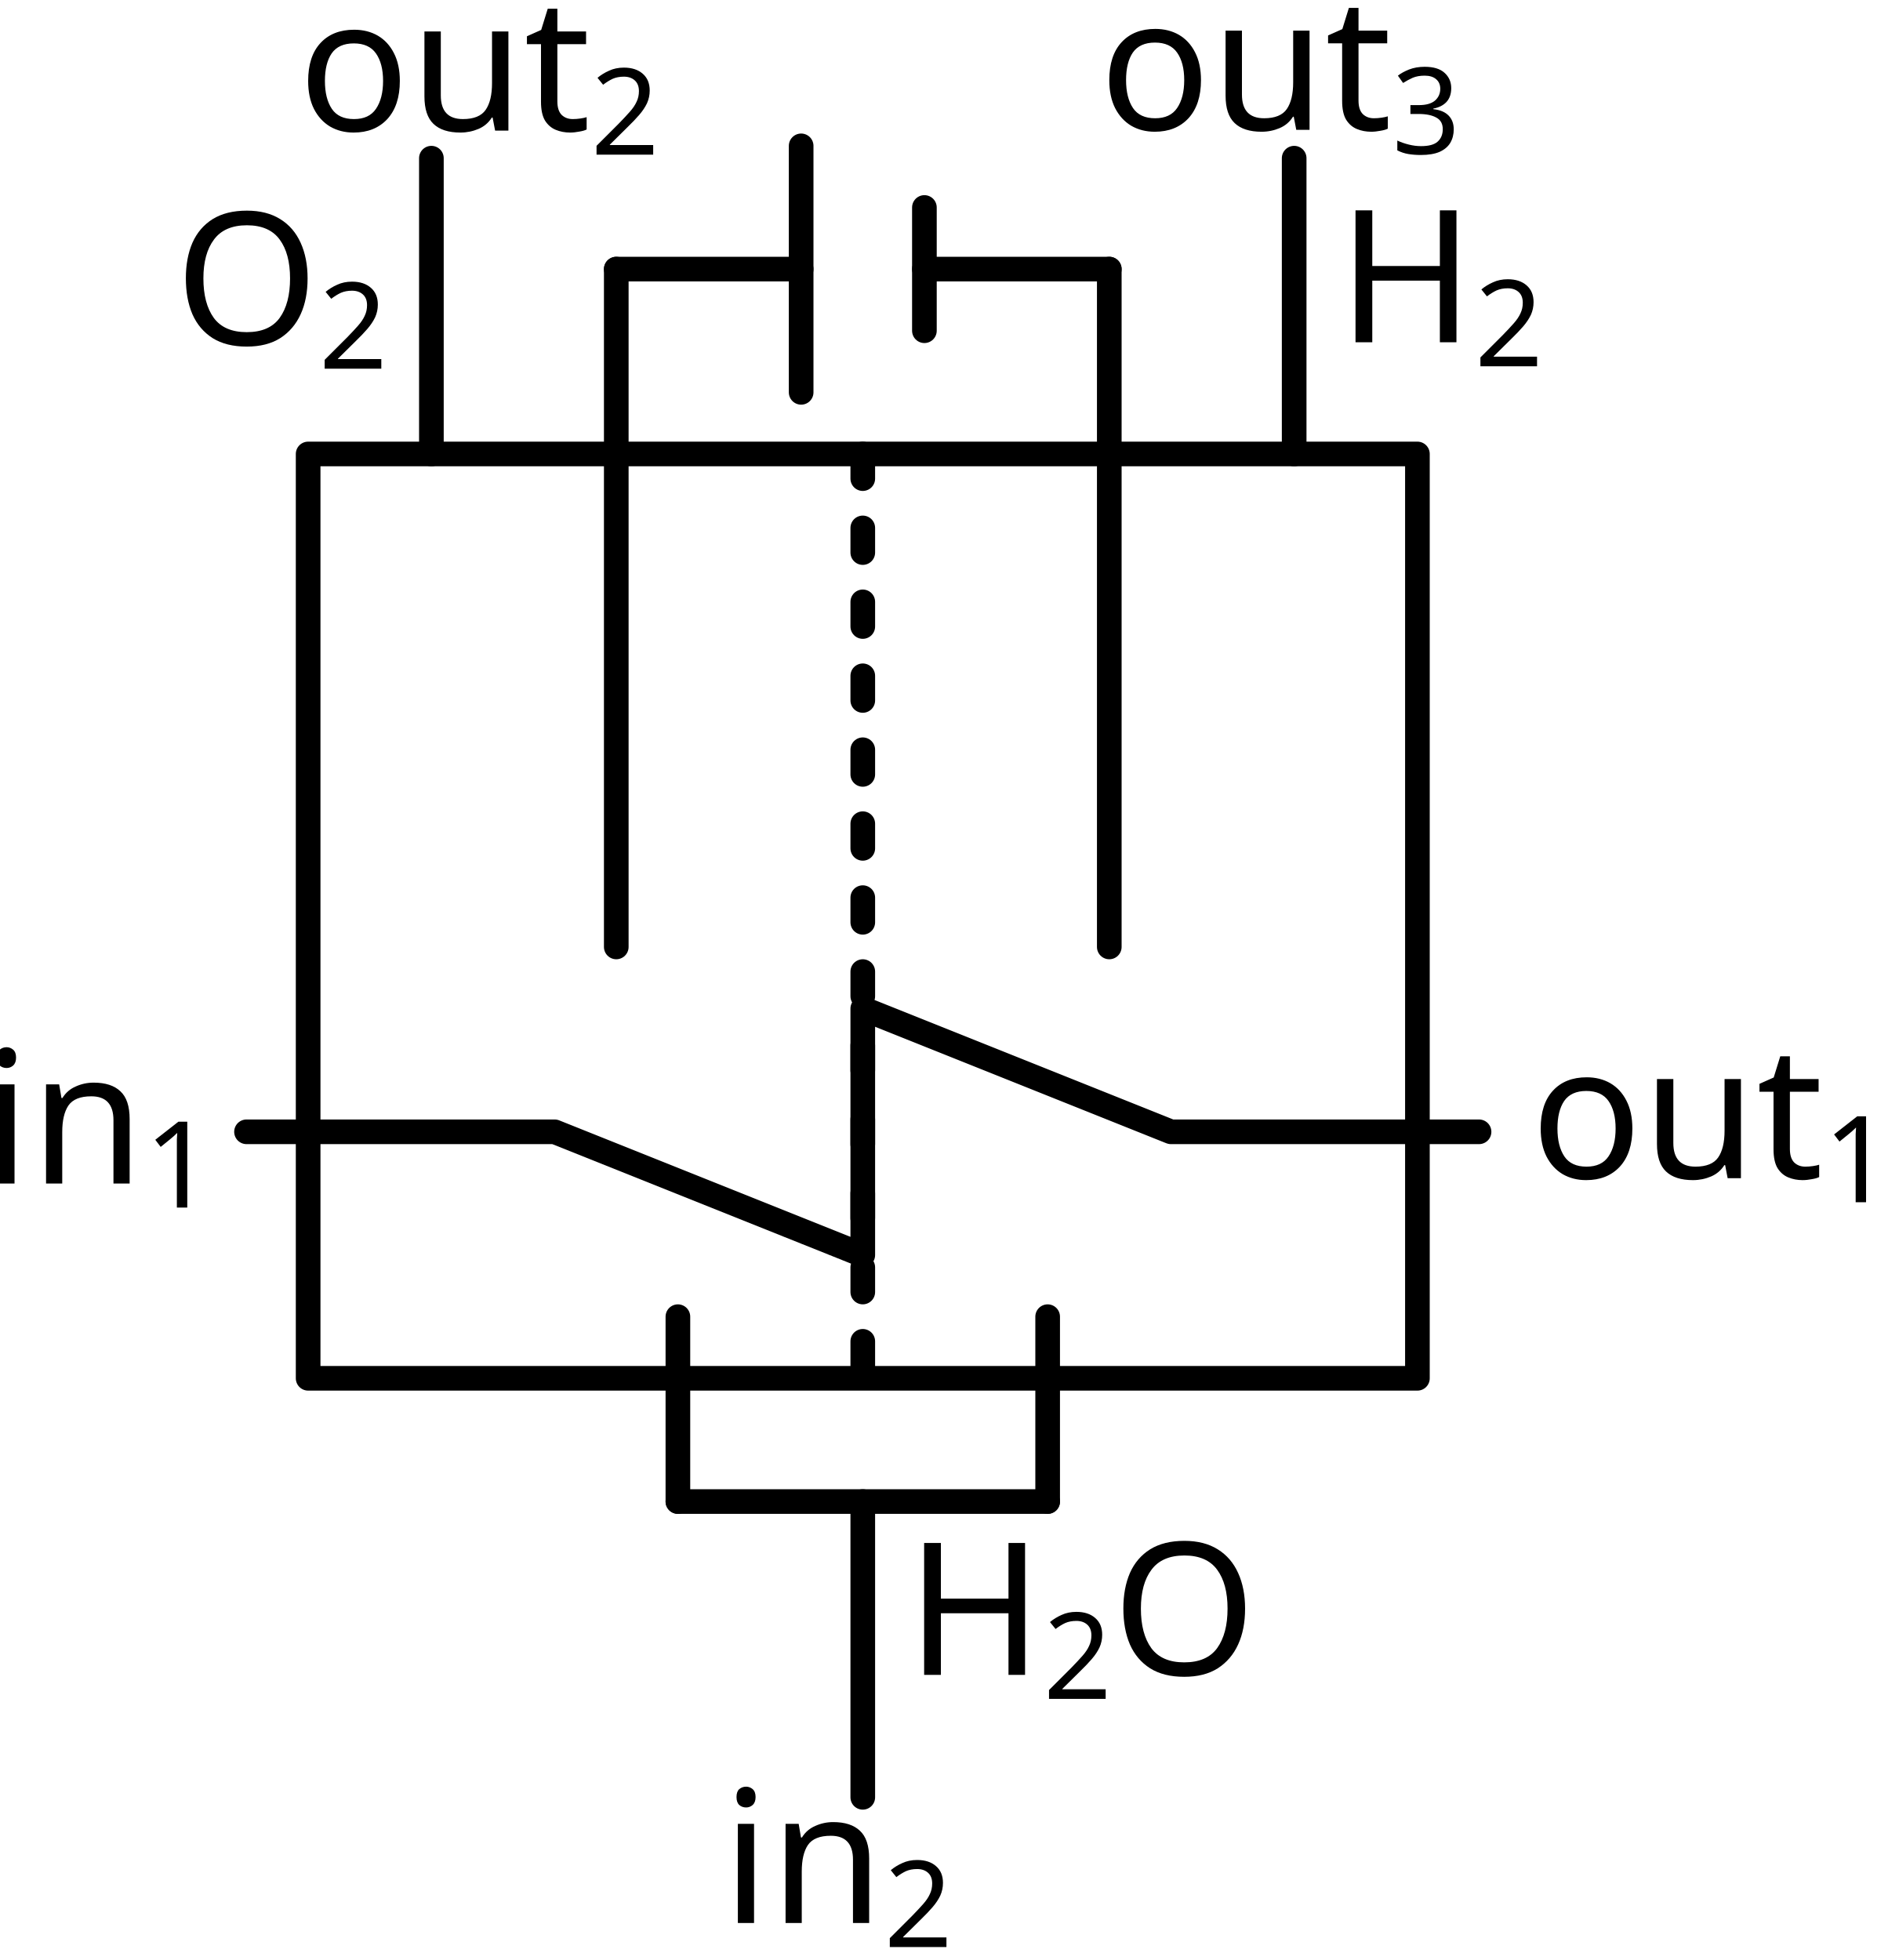
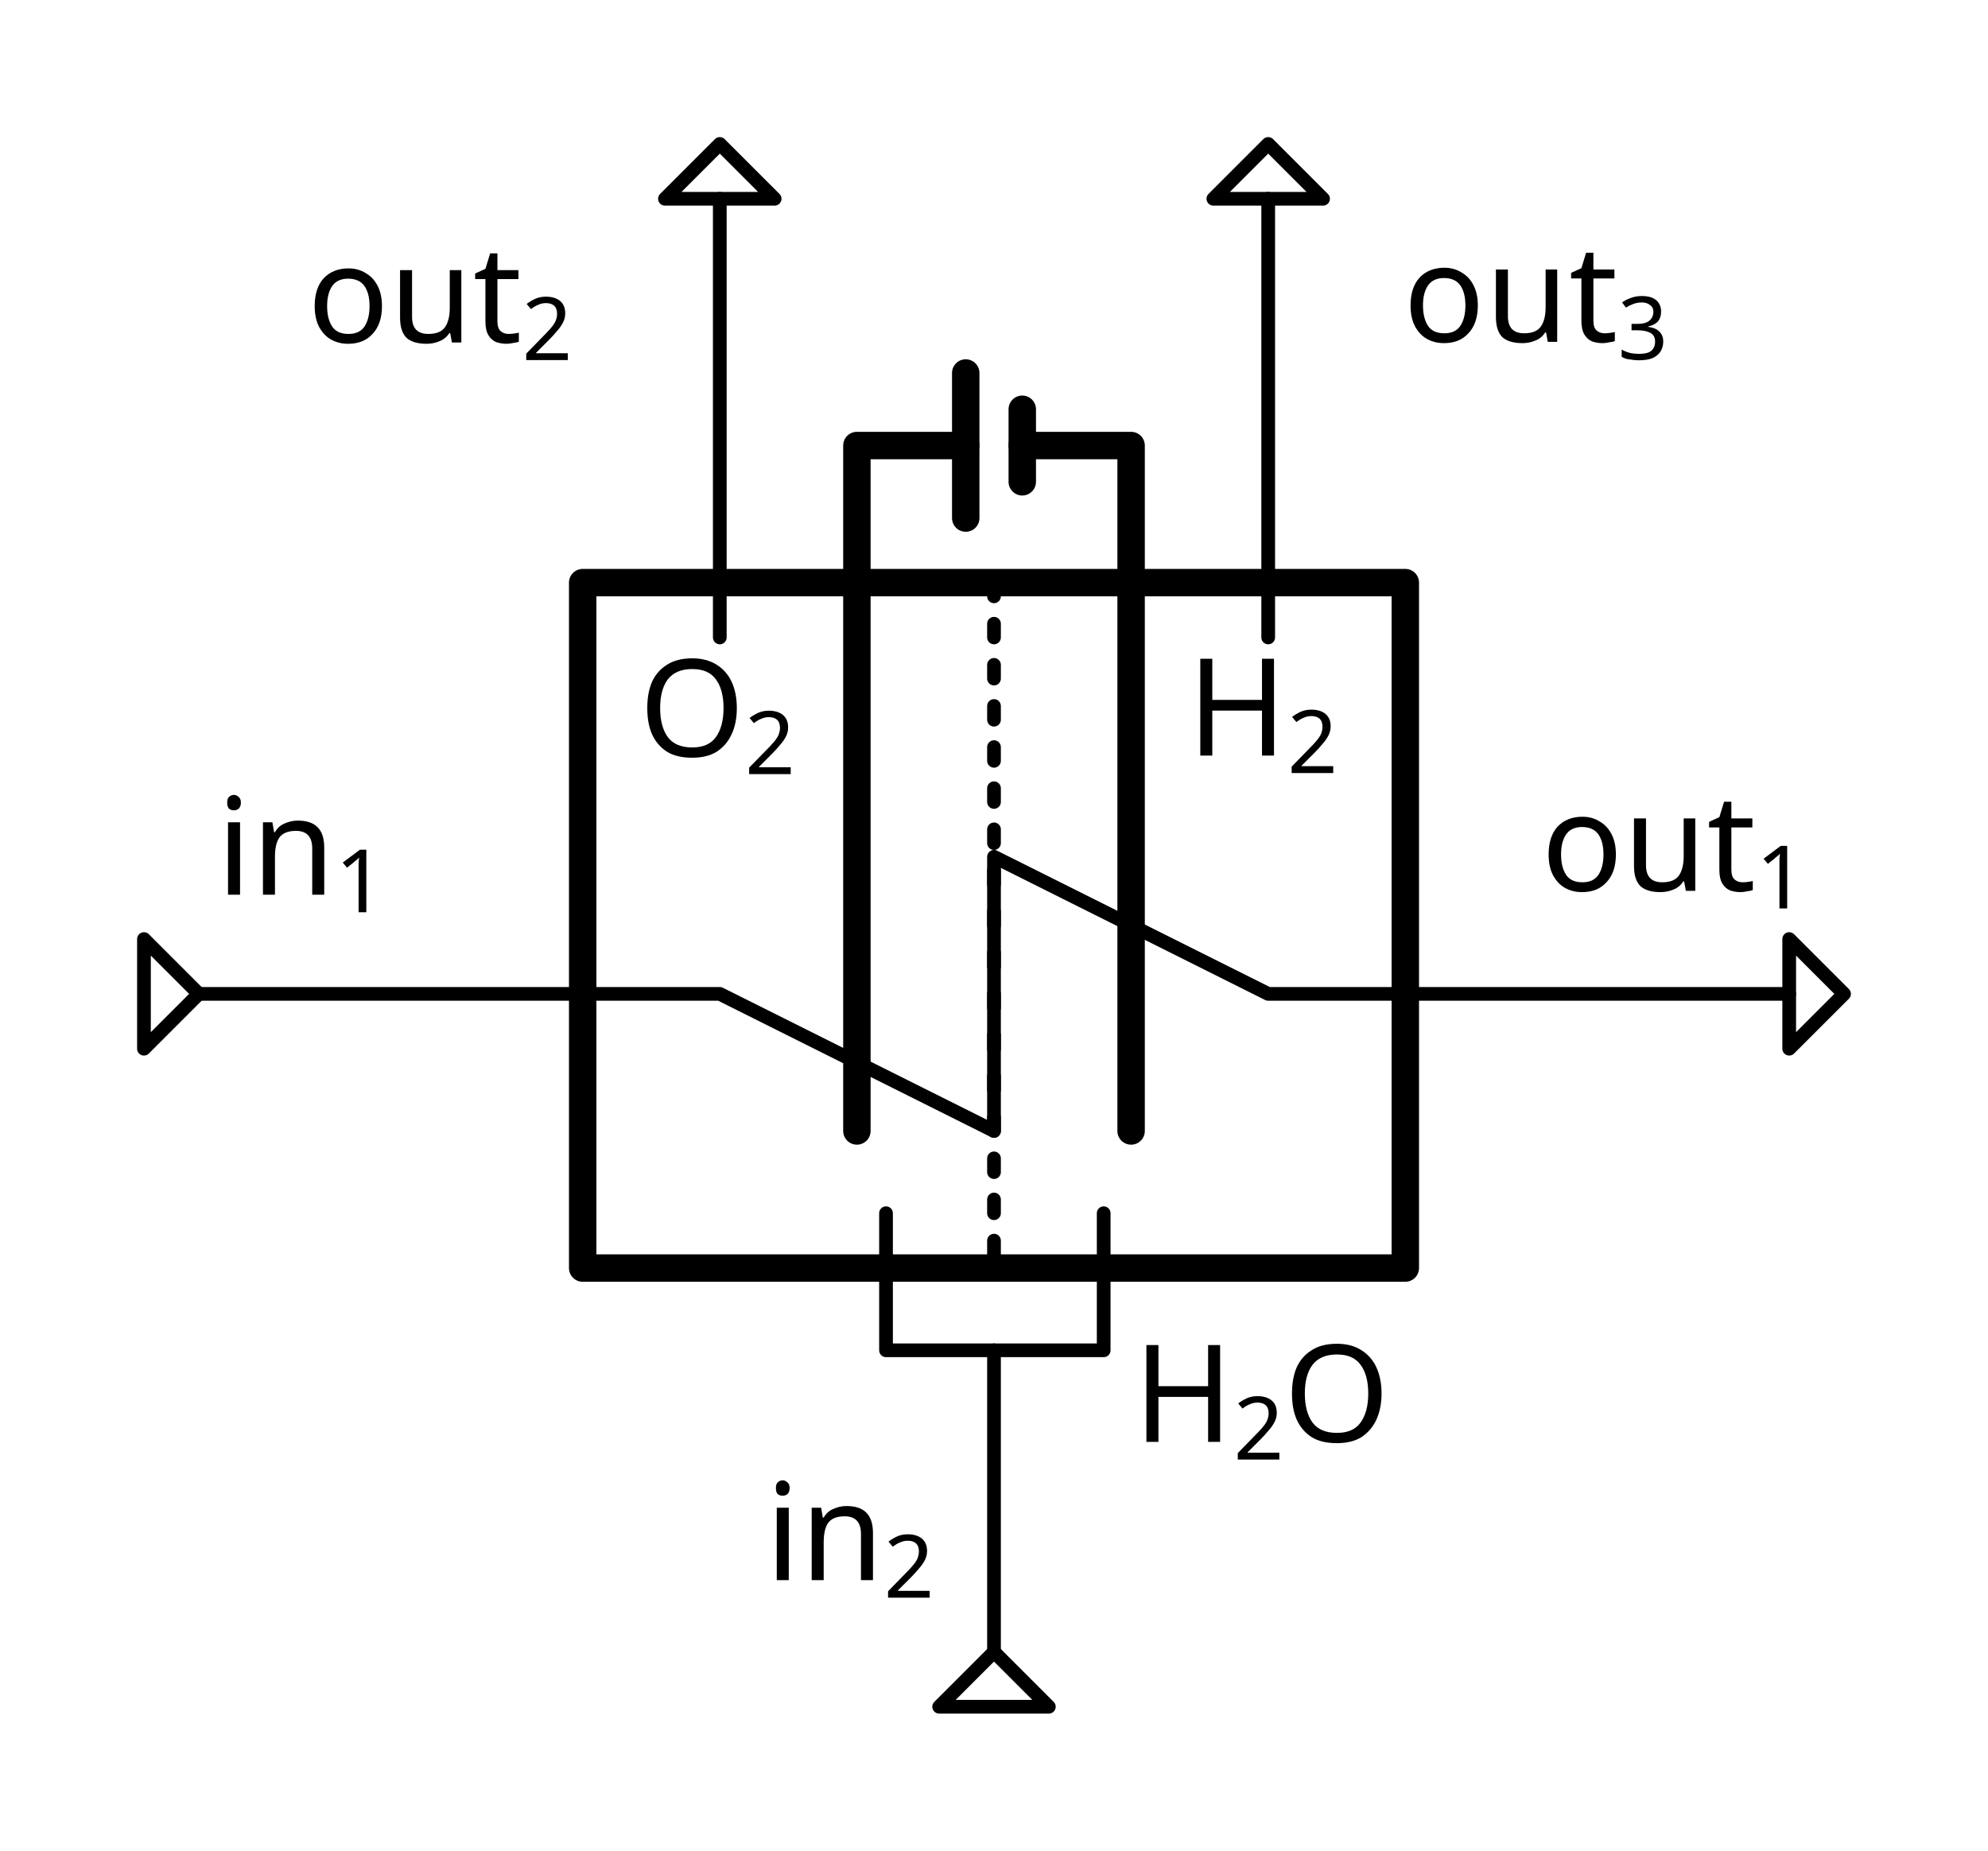
- <svg xmlns="http://www.w3.org/2000/svg" xmlns:ns1="http://www.openswatchbook.org/uri/2009/osb" width="40.761mm" height="42.078mm" viewBox="0 0 40.761 42.078" version="1.1" id="svg8">
+ <svg xmlns="http://www.w3.org/2000/svg" xmlns:xlink="http://www.w3.org/1999/xlink" id="svg8" version="1.1" viewBox="0 0 72.5 67.5" height="67.5mm" width="72.5mm">
  <defs id="defs2">
-     <linearGradient id="linearGradient6079" ns1:paint="gradient">
-       <stop style="stop-color:#000000;stop-opacity:1;" offset="0" id="stop6075" />
-       <stop style="stop-color:#000000;stop-opacity:0;" offset="1" id="stop6077" />
+     <linearGradient id="linearGradient2073">
+       <stop id="stop2069" offset="0" style="stop-color:#000000;stop-opacity:1;" />
+       <stop id="stop2071" offset="1" style="stop-color:#000000;stop-opacity:0;" />
    </linearGradient>
-     <linearGradient id="linearGradient6069" ns1:paint="solid">
-       <stop style="stop-color:#000000;stop-opacity:1;" offset="0" id="stop6067" />
-     </linearGradient>
-     <linearGradient id="linearGradient4555" ns1:paint="solid">
-       <stop style="stop-color:#000000;stop-opacity:1;" offset="0" id="stop4553" />
-     </linearGradient>
+     <rect id="rect1009" height="0" width="12.5" y="-75" x="50" />
+     <linearGradient gradientTransform="translate(0.2924316,-2.377988)" gradientUnits="userSpaceOnUse" y2="204.982" x2="223.365" y1="204.982" x1="221.694" id="linearGradient2075" xlink:href="#linearGradient2073" />
  </defs>
-   <g id="layer1" transform="translate(-37.04167,-18.70195)">
-     <g id="layer1-3" transform="matrix(0.2645833,0,0,0.2645833,42.09213,-227.8024)">
-       <text xml:space="preserve" style="font-style:normal;font-weight:normal;font-size:15px;line-height:0%;font-family:sans-serif;letter-spacing:0px;word-spacing:0px;fill:#000000;fill-opacity:1;stroke:none;stroke-width:1px;stroke-linecap:butt;stroke-linejoin:miter;stroke-opacity:1" x="5.084" y="942.271" id="text4158">
-         <tspan id="tspan4160" x="5.084" y="942.271">out<tspan id="tspan9775" style="font-size:65%;baseline-shift:sub">2</tspan>
-         </tspan>
-       </text>
-       <rect style="color:#000000;clip-rule:nonzero;display:inline;overflow:visible;visibility:visible;opacity:1;isolation:auto;mix-blend-mode:normal;color-interpolation:sRGB;color-interpolation-filters:linearRGB;solid-color:#000000;solid-opacity:1;fill:none;fill-opacity:1;fill-rule:nonzero;stroke:#000000;stroke-width:2;stroke-linecap:round;stroke-linejoin:round;stroke-miterlimit:4;stroke-dasharray:none;stroke-dashoffset:0;stroke-opacity:1;color-rendering:auto;image-rendering:auto;shape-rendering:auto;text-rendering:auto;enable-background:accumulate" id="rect4237" width="90" height="75" x="5.912" y="968.505" ry="0" />
-       <text xml:space="preserve" style="font-style:normal;font-weight:normal;font-size:15px;line-height:0%;font-family:sans-serif;letter-spacing:0px;word-spacing:0px;fill:#000000;fill-opacity:1;stroke:none;stroke-width:1px;stroke-linecap:butt;stroke-linejoin:miter;stroke-opacity:1" x="-20.502" y="1027.703" id="text4154-3">
-         <tspan id="tspan4156-6" x="-20.502" y="1027.703">in<tspan id="tspan9773" style="font-size:65%;baseline-shift:sub">1</tspan>
-         </tspan>
-       </text>
-       <text xml:space="preserve" style="font-style:normal;font-weight:normal;font-size:15px;line-height:0%;font-family:sans-serif;letter-spacing:0px;word-spacing:0px;fill:#000000;fill-opacity:1;stroke:none;stroke-width:1px;stroke-linecap:butt;stroke-linejoin:miter;stroke-opacity:1" x="105.084" y="1027.271" id="text4158-7">
-         <tspan id="tspan4160-5" x="105.084" y="1027.271">out<tspan id="tspan9779" style="font-size:65%;baseline-shift:sub">1</tspan>
-         </tspan>
-       </text>
-       <text xml:space="preserve" style="font-style:normal;font-weight:normal;font-size:15px;line-height:0%;font-family:sans-serif;letter-spacing:0px;word-spacing:0px;fill:#000000;fill-opacity:1;stroke:none;stroke-width:1px;stroke-linecap:butt;stroke-linejoin:miter;stroke-opacity:1" x="39.498" y="1087.703" id="text4158-3">
-         <tspan id="tspan4160-56" x="39.498" y="1087.703">in<tspan id="tspan9777" style="font-size:65%;baseline-shift:sub">2</tspan>
-         </tspan>
-       </text>
-       <text xml:space="preserve" style="font-style:normal;font-weight:normal;font-size:15px;line-height:0%;font-family:sans-serif;letter-spacing:0px;word-spacing:0px;fill:#000000;fill-opacity:1;stroke:none;stroke-width:1px;stroke-linecap:butt;stroke-linejoin:miter;stroke-opacity:1" x="70.084" y="942.202" id="text4158-6">
-         <tspan id="tspan4160-7" x="70.084" y="942.202">out<tspan id="tspan9775-5" style="font-size:65%;baseline-shift:sub">3</tspan>
-         </tspan>
-       </text>
-       <path style="fill:none;stroke:#000000;stroke-width:2;stroke-linecap:round;stroke-linejoin:round;stroke-miterlimit:4;stroke-dasharray:none;stroke-opacity:1" d="m 50.912,1053.505 v 24" id="path957" />
-       <path style="fill:none;stroke:#000000;stroke-width:2;stroke-linecap:round;stroke-linejoin:round;stroke-miterlimit:4;stroke-dasharray:none;stroke-opacity:1" d="M 65.912,1053.505 H 35.912" id="path957-3" />
-       <path style="fill:none;stroke:#000000;stroke-width:2;stroke-linecap:round;stroke-linejoin:round;stroke-miterlimit:4;stroke-dasharray:none;stroke-opacity:1" d="m 35.912,1053.505 v -15" id="path957-3-5" />
-       <path style="fill:none;stroke:#000000;stroke-width:2;stroke-linecap:round;stroke-linejoin:round;stroke-miterlimit:4;stroke-dasharray:none;stroke-opacity:1" d="m 65.912,1053.505 v -15" id="path957-3-5-6" />
-       <path style="fill:none;stroke:#000000;stroke-width:2;stroke-linecap:round;stroke-linejoin:round;stroke-miterlimit:4;stroke-dasharray:2, 4;stroke-dashoffset:0;stroke-opacity:1" d="m 50.912,968.505 v 75" id="path957-2" />
-       <path style="fill:none;stroke:#000000;stroke-width:2;stroke-linecap:round;stroke-linejoin:round;stroke-miterlimit:4;stroke-dasharray:none;stroke-opacity:1" d="m 15.912,944.505 v 24" id="path957-9" />
-       <path style="fill:none;stroke:#000000;stroke-width:2;stroke-linecap:round;stroke-linejoin:round;stroke-miterlimit:4;stroke-dasharray:none;stroke-opacity:1" d="m 85.912,944.505 v 24" id="path957-1" />
-       <path style="fill:none;stroke:#000000;stroke-width:2;stroke-linecap:round;stroke-linejoin:round;stroke-miterlimit:4;stroke-dasharray:none;stroke-opacity:1" d="m 30.912,953.505 v 55" id="path957-9-2" />
-       <path style="fill:none;stroke:#000000;stroke-width:2;stroke-linecap:round;stroke-linejoin:round;stroke-miterlimit:4;stroke-dasharray:none;stroke-opacity:1" d="m 70.912,953.505 v 55" id="path957-9-2-7" />
-       <path style="fill:none;stroke:#000000;stroke-width:2;stroke-linecap:round;stroke-linejoin:round;stroke-miterlimit:4;stroke-dasharray:none;stroke-opacity:1" d="M 45.912,953.505 H 30.912" id="path957-9-2-7-0" />
-       <path style="fill:none;stroke:#000000;stroke-width:2;stroke-linecap:round;stroke-linejoin:round;stroke-miterlimit:4;stroke-dasharray:none;stroke-opacity:1" d="m 70.912,953.505 h -15" id="path957-9-2-7-0-9" />
-       <path style="fill:none;stroke:#000000;stroke-width:2;stroke-linecap:round;stroke-linejoin:round;stroke-miterlimit:4;stroke-dasharray:none;stroke-opacity:1" d="m 45.912,963.505 v -20" id="path957-9-2-7-0-3" />
-       <path style="fill:none;stroke:#000000;stroke-width:2;stroke-linecap:round;stroke-linejoin:round;stroke-miterlimit:4;stroke-dasharray:none;stroke-opacity:1" d="m 55.912,958.505 v -10" id="path957-9-2-7-0-3-6" />
-       <text xml:space="preserve" style="font-style:normal;font-weight:normal;font-size:15px;line-height:0%;font-family:sans-serif;letter-spacing:0px;word-spacing:0px;fill:#000000;fill-opacity:1;stroke:none;stroke-width:1px;stroke-linecap:butt;stroke-linejoin:miter;stroke-opacity:1" x="89.439" y="959.44" id="text4158-6-0">
-         <tspan id="tspan4160-7-6" x="89.439" y="959.44">H<tspan id="tspan9775-5-2" style="font-size:65%;baseline-shift:sub">2</tspan>
-         </tspan>
-       </text>
-       <text xml:space="preserve" style="font-style:normal;font-weight:normal;font-size:15px;line-height:0%;font-family:sans-serif;letter-spacing:0px;word-spacing:0px;fill:#000000;fill-opacity:1;stroke:none;stroke-width:1px;stroke-linecap:butt;stroke-linejoin:miter;stroke-opacity:1" x="-4.931" y="959.638" id="text4158-6-6">
-         <tspan id="tspan4160-7-1" x="-4.931" y="959.638">O<tspan id="tspan9775-5-8" style="font-size:65%;baseline-shift:sub">2</tspan>
-         </tspan>
-       </text>
-       <text xml:space="preserve" style="font-style:normal;font-weight:normal;font-size:15px;line-height:0%;font-family:sans-serif;letter-spacing:0px;word-spacing:0px;fill:#000000;fill-opacity:1;stroke:none;stroke-width:1px;stroke-linecap:butt;stroke-linejoin:miter;stroke-opacity:1" x="54.439" y="1067.572" id="text4158-6-0-7">
-         <tspan id="tspan4160-7-6-9" x="54.439" y="1067.572">H<tspan style="font-size:65%;baseline-shift:sub" id="tspan1184">2</tspan>O<tspan id="tspan9775-5-2-2" style="font-size:65%;baseline-shift:sub" />
-         </tspan>
-       </text>
-       <path style="fill:none;stroke:#000000;stroke-width:2;stroke-linecap:round;stroke-linejoin:round;stroke-miterlimit:4;stroke-dasharray:none;stroke-opacity:1" d="M 100.912,1023.505 H 75.912 l -25,-10 v 20 l -25,-10 h -25" id="path957-9-2-7-0-0" />
-     </g>
+   <g id="layer1" transform="translate(-88.74998,-33.75001)">
+     <path style="fill:none;fill-rule:evenodd;stroke:#000000;stroke-width:0.5;stroke-linecap:round;stroke-linejoin:round;stroke-miterlimit:4;stroke-dasharray:none;stroke-opacity:1" d="m 123,96 2,-2 2,2 z" id="path4652-12-9-60-5-4-2-2-1" />
+     <path style="fill:none;fill-rule:evenodd;stroke:#000000;stroke-width:0.5;stroke-linecap:round;stroke-linejoin:round;stroke-miterlimit:4;stroke-dasharray:none;stroke-opacity:1" d="m 113,41 2,-2 2,2 z" id="path4652-12-9-60-5-4-2-2-8" />
+     <path style="fill:none;fill-rule:evenodd;stroke:#000000;stroke-width:0.5;stroke-linecap:round;stroke-linejoin:round;stroke-miterlimit:4;stroke-dasharray:none;stroke-opacity:1" d="m 133,41 2,-2 2,2 z" id="path4652-12-9-60-5-4-2-2-8-7" />
+     <path style="fill:none;fill-rule:evenodd;stroke:#000000;stroke-width:0.5;stroke-linecap:round;stroke-linejoin:round;stroke-miterlimit:4;stroke-dasharray:none;stroke-opacity:1" d="m 94,68 2,2 -2,2 z" id="path4652-12-9-60-5-4-2-2-8-9" />
+     <path style="fill:none;fill-rule:evenodd;stroke:#000000;stroke-width:0.5;stroke-linecap:round;stroke-linejoin:round;stroke-miterlimit:4;stroke-dasharray:none;stroke-opacity:1" d="m 154,68 2,2 -2,2 z" id="path4652-12-9-60-5-4-2-2-8-2" />
+     <text id="text1025-3-9-3-3-5-2-7-1-6" y="91.382" x="116.655" style="font-size:4.939px;line-height:1.25;font-family:sans-serif;stroke-width:0.265;stroke-linecap:round;stroke-linejoin:round" xml:space="preserve">
+       <tspan style="stroke-width:0.265;stroke-linecap:round;stroke-linejoin:round" y="91.382" x="116.655" id="tspan1023-6-9-1-6-2-8-3-2-7">in<tspan style="font-size:65%;baseline-shift:sub" id="tspan35259">2</tspan>
+       </tspan>
+     </text>
+     <text id="text1025-3-9-3-3-5-2-7-1-6-5" y="66.24" x="144.959" style="font-size:4.939px;line-height:1.25;font-family:sans-serif;stroke-width:0.265;stroke-linecap:round;stroke-linejoin:round" xml:space="preserve">
+       <tspan style="stroke-width:0.265;stroke-linecap:round;stroke-linejoin:round" y="66.24" x="144.959" id="tspan1023-6-9-1-6-2-8-3-2-7-3">out<tspan style="font-size:65%;baseline-shift:sub" id="tspan21997">1</tspan>
+       </tspan>
+     </text>
+     <text id="text1025-3-9-3-3-5-2-7-1-6-56" y="61.306" x="132.04" style="font-size:4.939px;line-height:1.25;font-family:sans-serif;stroke-width:0.265;stroke-linecap:round;stroke-linejoin:round" xml:space="preserve">
+       <tspan style="stroke-width:0.265;stroke-linecap:round;stroke-linejoin:round" y="61.306" x="132.04" id="tspan1023-6-9-1-6-2-8-3-2-7-2">H<tspan style="font-size:65%;baseline-shift:sub" id="tspan27613">2</tspan>
+       </tspan>
+     </text>
+     <text id="text1025-3-9-3-3-5-2-7-1-6-9" y="66.382" x="96.643" style="font-size:4.939px;line-height:1.25;font-family:sans-serif;stroke-width:0.265;stroke-linecap:round;stroke-linejoin:round" xml:space="preserve">
+       <tspan style="stroke-width:0.265;stroke-linecap:round;stroke-linejoin:round" y="66.382" x="96.643" id="tspan1023-6-9-1-6-2-8-3-2-7-1">in<tspan style="font-size:65%;baseline-shift:sub" id="tspan23991">1</tspan>
+       </tspan>
+     </text>
+     <text id="text1025-3-9-3-3-5-2-7-1-6-2" y="46.24" x="99.959" style="font-size:4.939px;line-height:1.25;font-family:sans-serif;stroke-width:0.265;stroke-linecap:round;stroke-linejoin:round" xml:space="preserve">
+       <tspan style="stroke-width:0.265;stroke-linecap:round;stroke-linejoin:round" y="46.24" x="99.959" id="tspan1023-6-9-1-6-2-8-3-2-7-7">out<tspan style="font-size:65%;baseline-shift:sub" id="tspan31523">2</tspan>
+       </tspan>
+     </text>
+     <text id="text1025-3-9-3-3-5-2-7-1-6-0" y="61.339" x="112.057" style="font-size:4.939px;line-height:1.25;font-family:sans-serif;stroke-width:0.265;stroke-linecap:round;stroke-linejoin:round" xml:space="preserve">
+       <tspan style="stroke-width:0.265;stroke-linecap:round;stroke-linejoin:round" y="61.339" x="112.057" id="tspan1023-6-9-1-6-2-8-3-2-7-9">O<tspan style="font-size:65%;baseline-shift:sub" id="tspan25757">2</tspan>
+       </tspan>
+     </text>
+     <text id="text1025-3-9-3-3-5-2-7-1-6-06" y="86.339" x="130.074" style="font-size:4.939px;line-height:1.25;font-family:sans-serif;stroke-width:0.265;stroke-linecap:round;stroke-linejoin:round" xml:space="preserve">
+       <tspan style="stroke-width:0.265;stroke-linecap:round;stroke-linejoin:round" y="86.339" x="130.074" id="tspan1023-6-9-1-6-2-8-3-2-7-26">H<tspan style="font-size:65%;baseline-shift:sub" id="tspan33163">2</tspan>O</tspan>
+     </text>
+     <text id="text1025-3-9-3-3-5-2-7-1-6-3" y="46.217" x="139.927" style="font-size:4.939px;line-height:1.25;font-family:sans-serif;stroke-width:0.265;stroke-linecap:round;stroke-linejoin:round" xml:space="preserve">
+       <tspan style="stroke-width:0.265;stroke-linecap:round;stroke-linejoin:round" y="46.217" x="139.927" id="tspan1023-6-9-1-6-2-8-3-2-7-6">out<tspan style="font-size:65%;baseline-shift:sub" id="tspan28545">3</tspan>
+       </tspan>
+     </text>
+     <path style="fill:none;stroke:#000000;stroke-width:0.5;stroke-linecap:round;stroke-linejoin:round;stroke-miterlimit:4;stroke-dasharray:none;stroke-opacity:1" d="m 125,83 v 11" id="path957" />
+     <path style="fill:none;stroke:#000000;stroke-width:0.5;stroke-linecap:round;stroke-linejoin:round;stroke-miterlimit:4;stroke-dasharray:none;stroke-opacity:1" d="m 121.062,78 v 5 h 7.938 v -5" id="path957-3-5" />
+     <path style="fill:none;stroke:#000000;stroke-width:0.5;stroke-linecap:round;stroke-linejoin:round;stroke-miterlimit:4;stroke-dasharray:0.5, 1;stroke-dashoffset:0;stroke-opacity:1" d="m 125,55 v 25" id="path957-2" />
+     <path style="fill:none;stroke:#000000;stroke-width:0.5;stroke-linecap:round;stroke-linejoin:round;stroke-miterlimit:4;stroke-dasharray:none;stroke-opacity:1" d="m 115,41 v 16" id="path957-9" />
+     <path style="fill:none;stroke:#000000;stroke-width:1;stroke-linecap:round;stroke-linejoin:round;stroke-miterlimit:4;stroke-dasharray:none;stroke-opacity:1" d="m 110,55 v 25 h 30 v -25 z" id="path957-9-3" />
+     <path style="fill:none;stroke:#000000;stroke-width:0.5;stroke-linecap:round;stroke-linejoin:round;stroke-miterlimit:4;stroke-dasharray:none;stroke-opacity:1" d="m 135,41 v 16" id="path957-1" />
+     <path style="fill:none;stroke:#000000;stroke-width:1;stroke-linecap:round;stroke-linejoin:round;stroke-miterlimit:4;stroke-dasharray:none;stroke-opacity:1" d="m 123.969,50 h -3.969 v 25" id="path957-9-2-7-0" />
+     <path style="fill:none;stroke:#000000;stroke-width:1;stroke-linecap:round;stroke-linejoin:round;stroke-miterlimit:4;stroke-dasharray:none;stroke-opacity:1" d="m 126.031,50 h 3.969 v 25" id="path957-9-2-7-0-9" />
+     <path style="fill:none;stroke:#000000;stroke-width:1;stroke-linecap:round;stroke-linejoin:round;stroke-miterlimit:4;stroke-dasharray:none;stroke-opacity:1" d="M 123.969,52.646 V 47.354" id="path957-9-2-7-0-3" />
+     <path style="fill:none;stroke:#000000;stroke-width:1;stroke-linecap:round;stroke-linejoin:round;stroke-miterlimit:4;stroke-dasharray:none;stroke-opacity:1" d="M 126.031,51.323 V 48.677" id="path957-9-2-7-0-3-6" />
+     <path style="fill:none;stroke:#000000;stroke-width:0.5;stroke-linecap:round;stroke-linejoin:round;stroke-miterlimit:4;stroke-dasharray:none;stroke-opacity:1" d="m 154,70 h -19 l -10,-5 v 10 l -10,-5 H 96" id="path957-9-2-7-0-0" />
  </g>
</svg>
